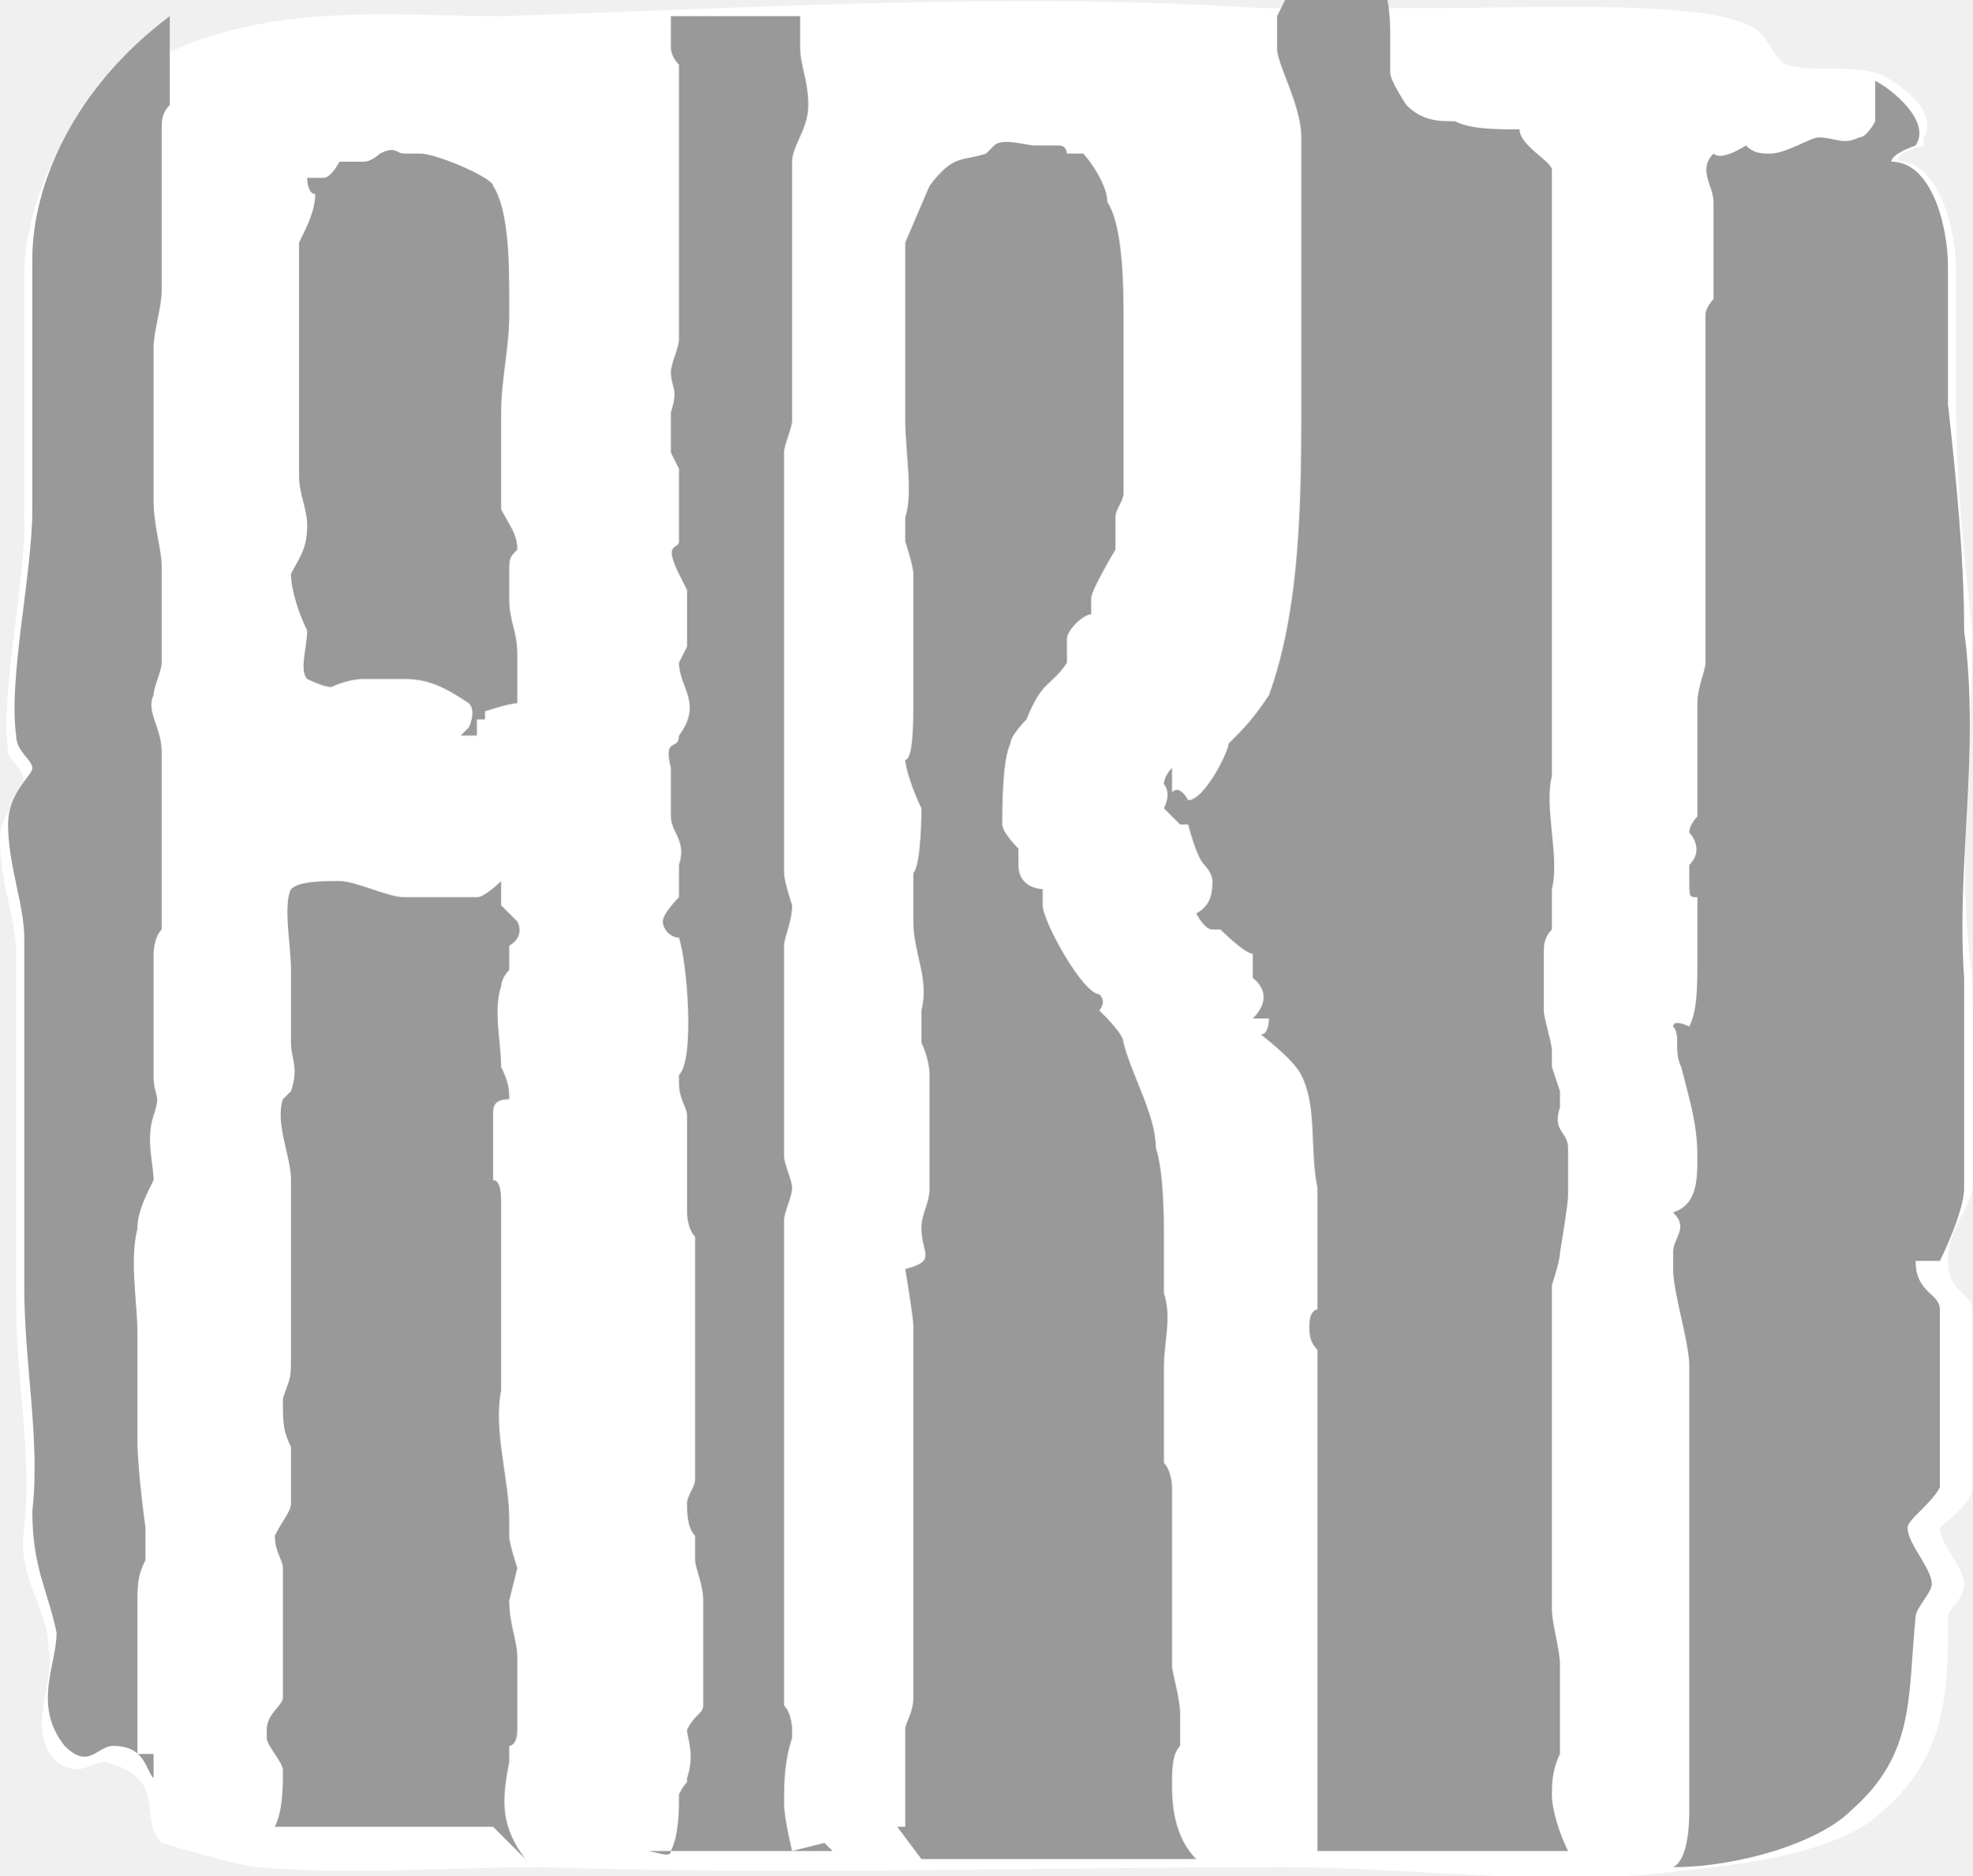
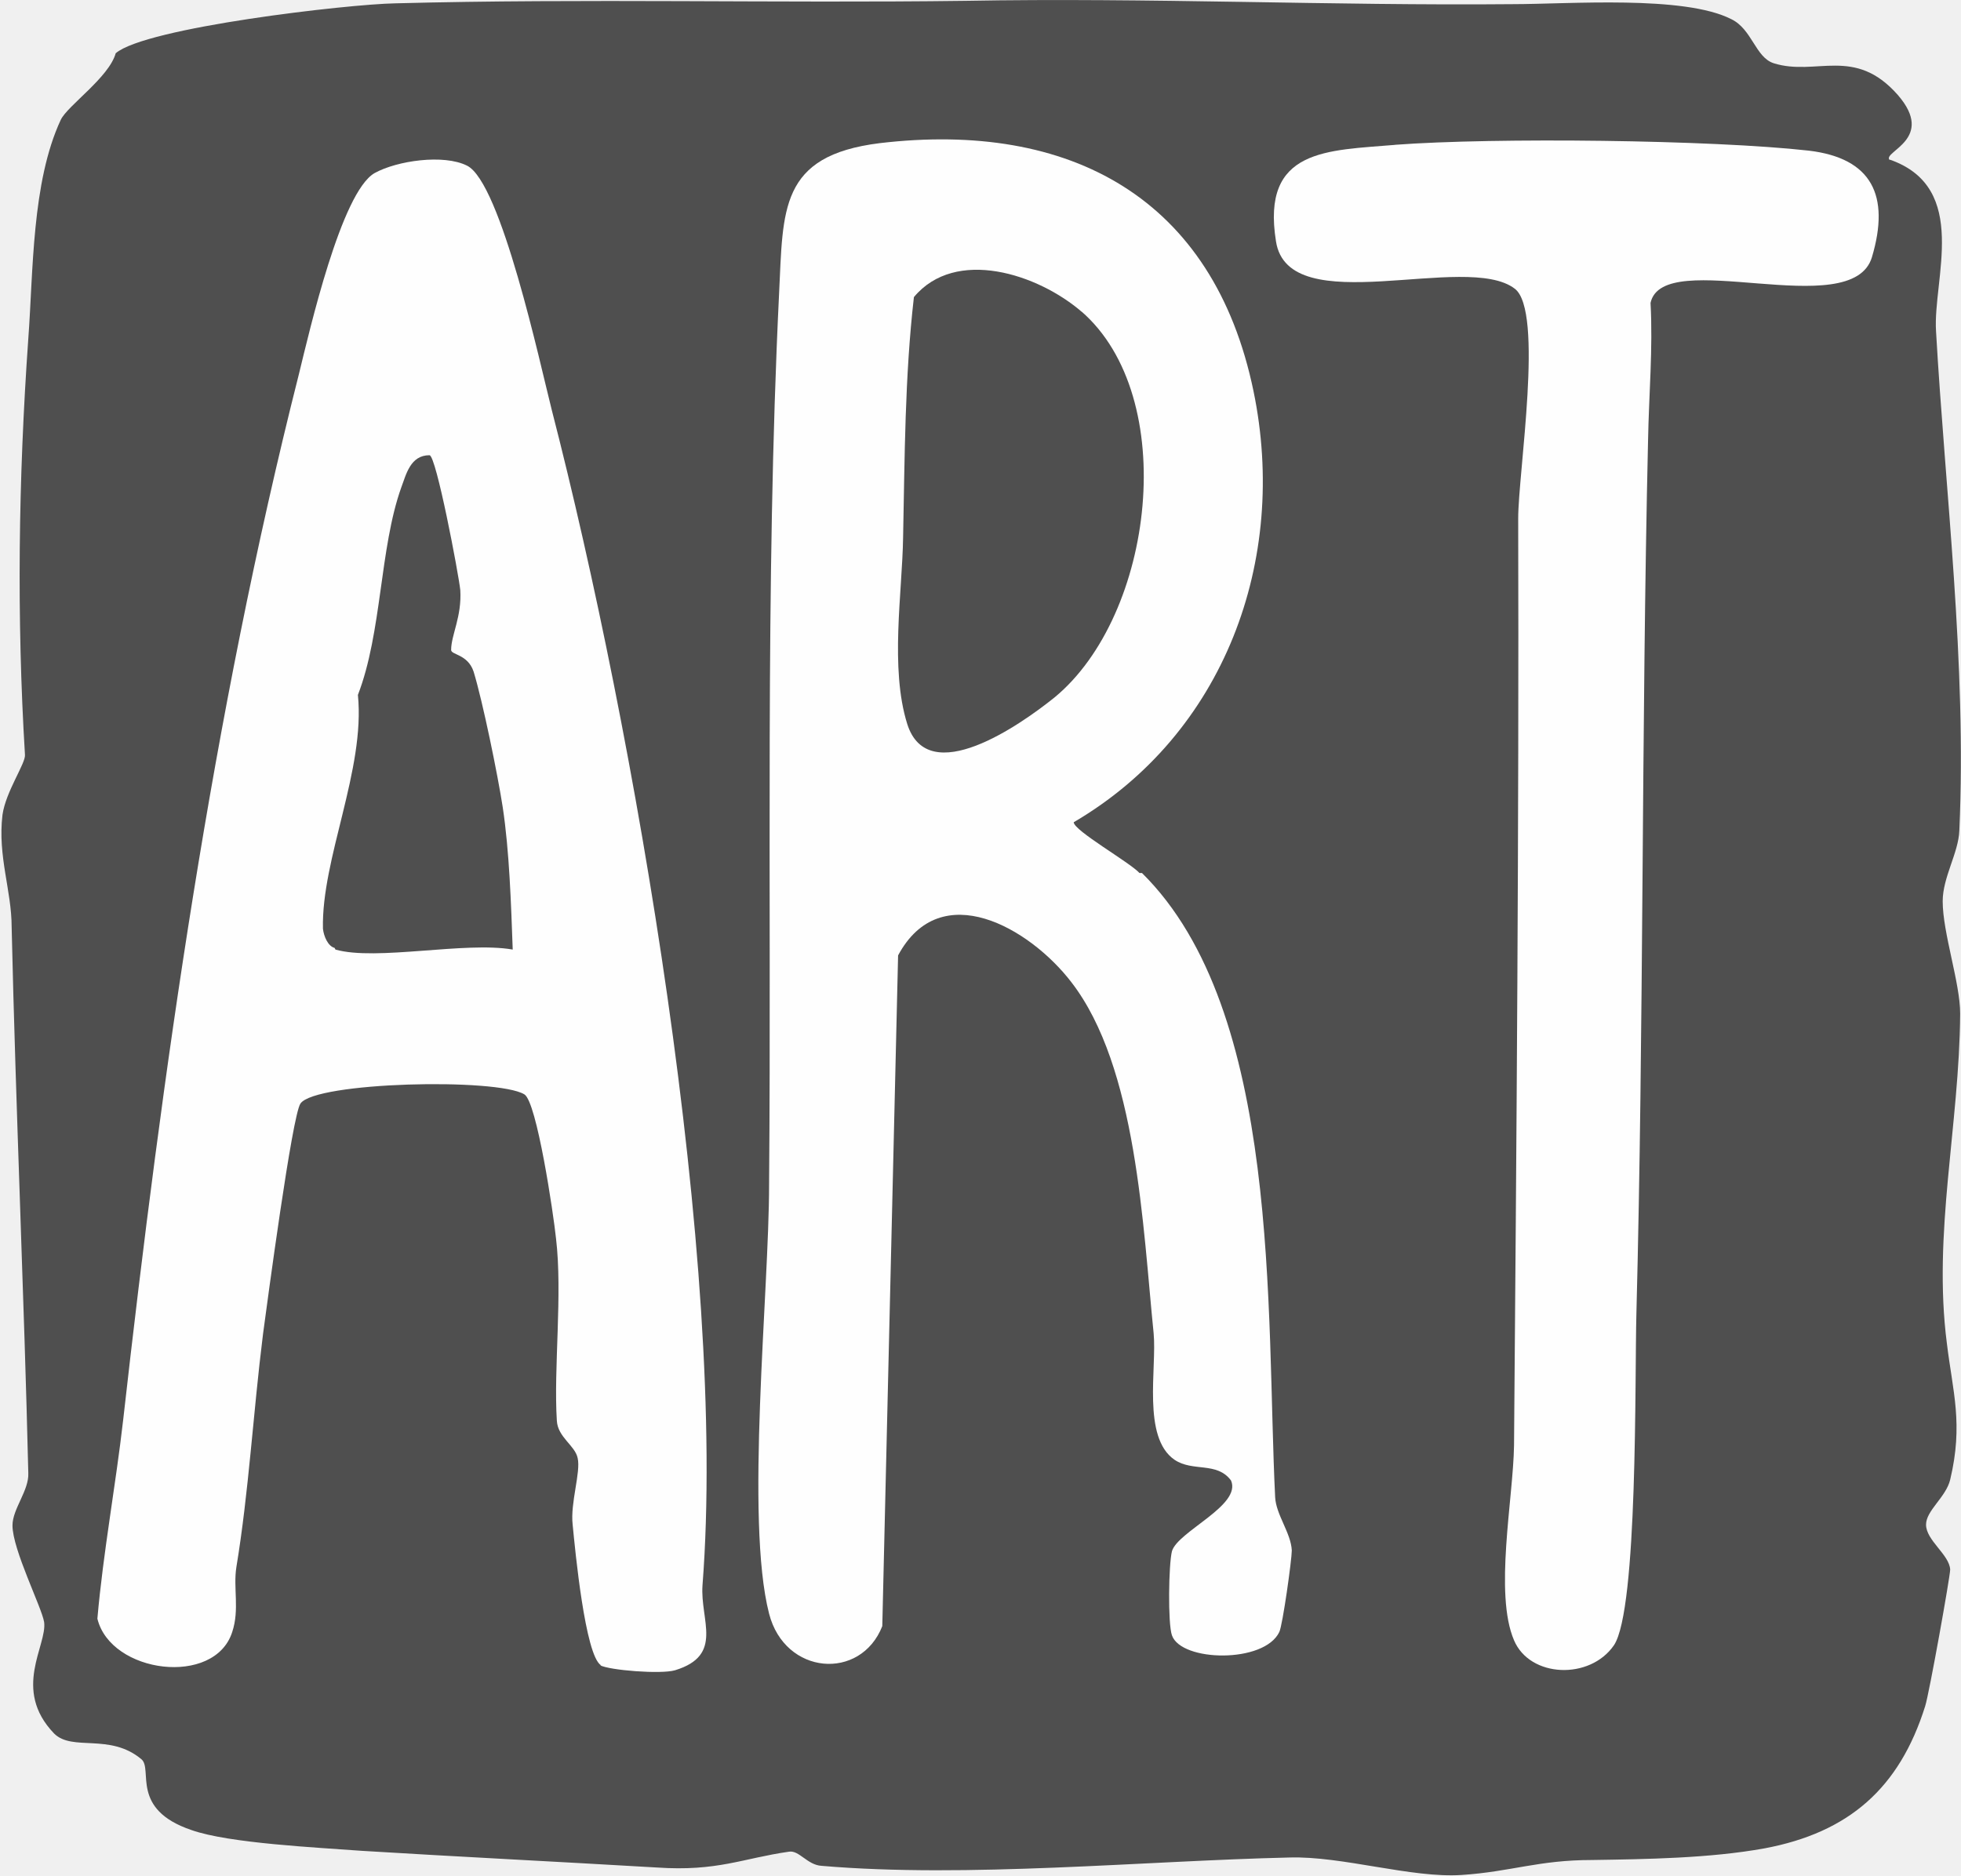
- <svg xmlns="http://www.w3.org/2000/svg" id="_图层_2" data-name="图层 2" viewBox="0 0 2.44 2.32">
+ <svg xmlns="http://www.w3.org/2000/svg" id="_图层_2" data-name="图层 2" viewBox="0 0 23.56 22.54">
  <defs>
    <style>
      .cls-1 {
-         fill: #fff;
+         fill: #4f4f4f;
      }

      .cls-2 {
-         fill: #999;
+         fill: #fefefe;
      }
    </style>
  </defs>
  <g id="_图层_1-2" data-name="图层 1">
    <g>
-       <path class="cls-1" d="M2.38.18s-.04.01-.03.02c.05,0,.07.09.07.13s0,.12,0,.17c0,.09.01.19.02.28,0,.15-.02.29,0,.43,0,.06.01.2,0,.26,0,.02-.03.05-.03.09s.03.04.03.06c0,.01,0,.21,0,.22,0,.02-.03.04-.04.05,0,.02.03.05.03.07,0,.02-.02.03-.02.04,0,.09,0,.17-.08.24-.06.06-.21.07-.3.08-.15.01-.3-.01-.44-.01-.31,0-.61.01-.92,0-.11,0-.24.01-.35,0-.02,0-.12-.03-.12-.03-.03-.03.01-.08-.07-.1-.02,0-.03.02-.06,0-.04-.04,0-.1-.01-.14,0-.05-.04-.09-.03-.15.01-.09-.01-.18-.01-.28,0-.14,0-.29,0-.43,0-.04-.02-.09-.02-.14,0-.04.03-.05.03-.07s-.02-.03-.02-.04c-.01-.07.02-.2.02-.28,0-.1,0-.21,0-.31,0-.09.06-.23.15-.26C.32,0,.48.02.62.02c.31-.01.63-.03.94-.01.1,0,.13,0,.23,0,.08,0,.31-.01.37.02.03.01.03.04.05.05.03.01.08,0,.11.01.03.01.08.05.06.08Z" />
-       <g>
-         <path class="cls-2" d="M.65,2.3s0,0,0,0c-.03-.04-.03-.07-.02-.12,0,0,0-.02,0-.02,0,0,.01,0,.01-.02,0,0,0-.01,0-.02,0-.02,0-.05,0-.07,0-.02-.01-.04-.01-.07,0,0,.01-.04.01-.04,0,0-.01-.03-.01-.04,0,0,0,0,0-.02,0-.05-.02-.11-.01-.16,0,0,0-.01,0-.02,0-.02,0-.03,0-.06,0-.04,0-.07,0-.11,0-.01,0-.03,0-.04,0-.01,0-.03-.01-.03,0-.02,0-.06,0-.08,0-.01,0-.02.02-.02,0-.01,0-.02-.01-.04,0-.03-.01-.07,0-.1,0,0,0-.01.01-.02,0-.01,0-.02,0-.03,0,0,.02-.01.01-.03,0,0-.01-.01-.02-.02,0,0,0-.02,0-.03,0,0-.02.02-.03.02-.02,0-.05,0-.07,0,0,0-.02,0-.02,0-.02,0-.06-.02-.08-.02-.02,0-.05,0-.06.01-.01.02,0,.07,0,.1,0,.03,0,.06,0,.09,0,.02.01.03,0,.06,0,0,0,0-.01.01-.01.03.01.07.01.1,0,0,0,.02,0,.03,0,.03,0,.04,0,.06,0,.04,0,.08,0,.12,0,.04,0,.03-.01.06,0,.03,0,.04.01.06,0,.01,0,.06,0,.07,0,.01-.01.02-.02.04,0,.02.01.03.01.04,0,.02,0,.06,0,.08s0,.06,0,.08c0,.01-.02.02-.02.04,0,0,0,0,0,.01,0,0,0,0,0,0,0,.01.02.03.02.04,0,.02,0,.05-.01.07.09,0,.18,0,.27,0Z" />
-         <path class="cls-2" d="M1.58.02s0,.03,0,.04c0,.02.03.07.03.11,0,.02,0,.04,0,.06,0,.03,0,.04,0,.06,0,.02,0,.09,0,.1,0,.04,0,.06,0,.1,0,.12,0,.26-.04.37-.02.03-.03.04-.05.06,0,.01-.03.07-.05.07,0,0-.01-.02-.02-.01v-.03s-.01.01-.01.02c0,0,.01.01,0,.03l.02.02h.01s.01.04.02.05c0,0,.01.01.01.02,0,.01,0,.03-.02.04,0,0,.01.02.02.02,0,0,.01,0,.01,0,0,0,.03.03.04.03,0,0,0,0,0,.01v.02s.03.02,0,.05h.02s0,.02-.01.02h0s.04.03.05.05c.02.04.01.09.02.14,0,.05,0,.08,0,.13,0,0,0,.01,0,.02,0,0-.01,0-.01.02,0,.01,0,.02.01.03,0,.02,0,.07,0,.08,0,0,0,.01,0,.02s0,.01,0,.02c0,.02,0,.06,0,.08,0,0,0,.02,0,.03,0,0,0,.01,0,.03,0,.01,0,.02,0,.03,0,.01,0,.07,0,.08,0,.01,0,.02,0,.03,0,.04,0,.07,0,.11,0,.03,0,.05,0,.08,0,0,0,.03,0,.03.1,0,.21,0,.31,0,0,0,0,0,0,0-.01-.02-.02-.05-.02-.07,0-.01,0-.03.01-.05,0-.02,0-.05,0-.06,0,0,0-.03,0-.05,0-.02-.01-.05-.01-.07,0,0,0-.01,0-.02,0-.01,0-.02,0-.04,0-.01,0-.03,0-.04,0-.02,0-.06,0-.08,0-.01,0-.02,0-.03,0-.01,0-.03,0-.04,0-.01,0-.02,0-.03,0-.01,0-.03,0-.05,0,0,0-.01,0-.03,0-.01,0-.03,0-.04,0,0,.01-.03.01-.04,0,0,.01-.06.01-.07,0,0,0-.02,0-.03,0,0,0-.02,0-.03,0-.02-.02-.02-.01-.05,0,0,0-.01,0-.02,0,0-.01-.03-.01-.03,0-.01,0-.02,0-.02,0-.01-.01-.04-.01-.05,0-.02,0-.05,0-.07,0-.01,0-.02.01-.03,0-.01,0-.02,0-.03,0,0,0-.01,0-.02.01-.04-.01-.1,0-.14,0-.04,0-.03,0-.06,0-.03,0-.03,0-.06,0-.03,0-.05,0-.07,0-.01,0-.02,0-.04,0-.05,0-.11,0-.17,0-.04,0-.06,0-.1,0-.03,0-.04,0-.05,0,0,0-.01,0-.02,0-.01,0-.04,0-.06,0-.02,0-.03,0-.04,0-.01,0-.02,0-.03,0-.02,0-.04,0-.05,0-.01-.04-.03-.04-.05-.03,0-.06,0-.08-.01-.02,0-.04,0-.06-.02,0,0-.02-.03-.02-.04,0,0,0-.02,0-.04,0-.02,0-.05-.01-.07-.04,0-.08,0-.14,0,0,0,.01,0,.02.02Z" />
-         <path class="cls-2" d="M.69,2.3s0,0,0,0c0,0,0,0,.01,0,0,0,0,0,0,0Z" />
-         <path class="cls-2" d="M.57.91h.02s0-.02,0-.02c0,0,0,0,.01,0,0,0,0,0,0-.01,0,0,.03-.01.04-.01,0-.01,0-.03,0-.04,0,0,0-.01,0-.02,0-.03-.01-.04-.01-.07,0,0,0,0,0-.01,0,0,0-.01,0-.02,0-.02,0-.02.01-.03,0-.02-.01-.03-.02-.05,0,0,0-.03,0-.04,0,0,0-.01,0-.03,0-.02,0-.04,0-.05,0-.04.01-.08.01-.12,0,0,0-.01,0-.02,0-.04,0-.11-.02-.14,0-.01-.07-.04-.09-.04,0,0-.02,0-.02,0-.01,0-.01-.01-.03,0,0,0-.01.01-.02.01-.01,0-.02,0-.03,0,0,0-.01.02-.02.02,0,0-.01,0-.02,0,0,0,0,.02.01.02,0,.02-.01.04-.02.06,0,.02,0,.04,0,.05,0,.01,0,.01,0,.02,0,.02,0,.03,0,.05,0,.02,0,.06,0,.08,0,.01,0,.03,0,.03,0,.01,0,.02,0,.04,0,0,0,.01,0,.02,0,.02.01.04.01.06,0,.03-.01.04-.02.06,0,.02.01.05.02.07,0,.02-.01.05,0,.06,0,0,.02.01.03.01,0,0,.02-.01.04-.01.02,0,.03,0,.04,0,0,0,0,0,.01,0,.03,0,.05.01.08.03.01.01,0,.03,0,.03Z" />
-         <path class="cls-2" d="M.17,2.17s0-.01,0-.03c0-.03,0-.05,0-.08,0-.01,0-.02,0-.04,0-.01,0-.02,0-.03,0-.03,0-.04.01-.06v-.04s-.01-.07-.01-.11c0-.02,0-.03,0-.05,0-.01,0-.02,0-.03,0-.01,0-.02,0-.03,0,0,0-.01,0-.02,0-.04-.01-.09,0-.13,0-.02.01-.04.02-.06,0-.02-.01-.05,0-.08.01-.03,0-.02,0-.05,0-.03,0-.03,0-.05,0-.03,0-.04,0-.06,0-.01,0-.03,0-.04,0,0,0-.02.01-.03,0-.02,0-.06,0-.08,0,0,0-.01,0-.03,0-.02,0-.04,0-.06,0-.02,0-.03,0-.05,0-.03-.02-.05-.01-.07,0-.01.01-.03.01-.04,0-.01,0-.02,0-.03,0-.01,0-.03,0-.04,0,0,0,0,0-.02,0-.01,0-.02,0-.03,0-.02-.01-.05-.01-.08,0-.02,0-.02,0-.04,0-.05,0-.1,0-.15,0-.02.01-.05.01-.07,0-.02,0-.05,0-.07,0-.01,0-.03,0-.04,0-.02,0-.03,0-.05,0-.01,0-.03,0-.04,0-.01,0-.02.01-.03,0-.04,0-.07,0-.11C.09.11.04.23.04.32c0,.1,0,.21,0,.31,0,.08-.03.21-.02.28,0,.02.02.03.02.04,0,.01-.03.03-.03.07,0,.05.02.1.02.14,0,.14,0,.29,0,.43,0,.1.02.19.01.28,0,.07.02.1.03.15,0,.04-.03.09.01.14.03.03.04,0,.06,0,.04,0,.04.03.05.04,0-.01,0-.02,0-.03Z" />
-         <path class="cls-2" d="M2.4,1.56s.03-.06.03-.09c0-.06,0-.2,0-.26-.01-.14.02-.28,0-.43,0-.09-.01-.19-.02-.28,0-.05,0-.12,0-.17,0-.05-.02-.13-.07-.13,0-.01.03-.02.03-.02.02-.03-.03-.07-.05-.08,0,.02,0,.05,0,.05,0,0-.01.02-.02.02-.02.01-.03,0-.05,0-.01,0-.04.02-.06.02-.01,0-.02,0-.03-.01,0,0-.03.02-.04.01-.02.02,0,.04,0,.06,0,.03,0,.05,0,.07,0,.01,0,.03,0,.05,0,0-.01.01-.01.02,0,.01,0,.03,0,.05,0,.03,0,.05,0,.08,0,.04,0,.07,0,.11,0,.03,0,.05,0,.07,0,.03,0,.04,0,.08,0,.01,0,.03,0,.04,0,.01-.01.03-.01.05,0,0,0,0,0,.02,0,.02,0,.1,0,.12,0,0-.01.01-.01.02,0,0,.02.02,0,.04,0,0,0,0,0,0,0,0,0,.02,0,.02,0,.02,0,.02.01.02,0,.01,0,.06,0,.08,0,.03,0,.06-.01.08,0,0-.02-.01-.02,0,.01.01,0,.03.01.05.01.04.02.07.02.11,0,.03,0,.06-.03.07.02.02,0,.03,0,.05,0,0,0,.01,0,.02,0,.03.02.09.02.12,0,.02,0,.02,0,.06,0,.03,0,.04,0,.07,0,.04,0,.1,0,.15,0,.03,0,.06,0,.1,0,.02,0,.04,0,.07,0,0,0,0,0,0,0,0,0,.07,0,.08,0,.01,0,.01,0,.02,0,.01,0,.06-.02.07.08,0,.18-.03.22-.07.08-.07.07-.14.08-.24,0-.01.02-.03.02-.04,0-.02-.03-.05-.03-.07,0-.01.03-.03.04-.05,0-.01,0-.21,0-.22,0-.02-.03-.02-.03-.06Z" />
-         <path class="cls-2" d="M.98,2.29s-.01-.04-.01-.06c0-.02,0-.05.01-.08,0,0,0-.01,0-.01,0,0,0-.02-.01-.03,0-.04,0-.1,0-.14,0-.08,0-.15,0-.24,0-.01,0-.02,0-.03,0-.03,0-.07,0-.1,0-.02,0-.03,0-.04,0-.02,0-.03,0-.05,0-.01.01-.03.01-.04,0-.01-.01-.03-.01-.04,0-.01,0-.03,0-.04,0,0,0-.01,0-.02,0,0,0,0,0-.02,0,0,0-.01,0-.02,0-.05,0-.11,0-.16,0-.01.01-.03.01-.05,0,0-.01-.03-.01-.04,0,0,0-.04,0-.04,0,0,0-.02,0-.03,0-.01,0-.03,0-.04,0-.06,0-.11,0-.17,0,0,0-.02,0-.03,0-.01,0-.02,0-.04,0-.02,0-.04,0-.06,0-.03,0-.08,0-.11,0-.01.01-.03.01-.04,0,0,0-.01,0-.02,0-.06,0-.12,0-.18,0-.01,0-.03,0-.04,0-.02,0-.07,0-.08,0-.02.02-.04.02-.07s-.01-.05-.01-.07c0,0,0-.02,0-.04-.05,0-.1,0-.16,0,0,0,0,.01,0,.02,0,.01,0,.02,0,.02,0,0,0,.01.01.02,0,.01,0,.04,0,.05,0,.05,0,.09,0,.14,0,.01,0,.02,0,.04,0,0,0,.02,0,.03,0,.01,0,.02,0,.04,0,.01,0,.01,0,.02,0,0,0,.01,0,.02,0,.01-.01.03-.01.04,0,.02.01.02,0,.05,0,.01,0,.01,0,.02,0,0,0,.01,0,.02,0,0,0,0,0,.01,0,0,0,0,.01.02,0,.03,0,.03,0,.05,0,.01,0,.03,0,.04,0,.01-.02,0,0,.04,0,0,0,0,.01.02,0,.02,0,.05,0,.07,0,0,0,0-.01.02,0,.03.03.05,0,.09,0,.02-.02,0-.01.04,0,0,0,0,0,.02,0,.01,0,.03,0,.04,0,.02.02.03.01.06,0,0,0,.04,0,.04,0,0-.02.02-.02.03,0,.01.01.02.02.02.01.03.02.15,0,.17,0,0,0,0,0,.01,0,.02.01.03.01.04,0,.03,0,.07,0,.1,0,0,0,0,0,.02,0,0,0,.02.01.03,0,.02,0,.03,0,.04,0,0,0,.02,0,.03,0,.02,0,.05,0,.07,0,.01,0,.02,0,.03,0,0,0,.02,0,.02,0,.02,0,.05,0,.08,0,0,0,.02,0,.03,0,.01-.01.02-.01.03,0,.01,0,.03.01.04,0,.01,0,.02,0,.03,0,.01.01.03.01.05,0,.01,0,.03,0,.03,0,.02,0,.05,0,.08,0,0,0,.01,0,.02,0,.01-.01.01-.02.03,0,.01.01.03,0,.06,0,.01,0,0-.01.02,0,.02,0,.05-.01.07,0,.01-.02,0-.03,0,0,0-.03,0-.03,0,0,0,0,0,0,0,.09,0,.17,0,.26,0,0,0,0,0-.01-.01Z" />
-         <path class="cls-2" d="M1.14,2.3c.11,0,.22,0,.34,0-.02-.02-.03-.05-.03-.09,0-.02,0-.04.01-.05,0,0,0-.01,0-.02,0,0,0-.01,0-.02,0-.02-.01-.05-.01-.06,0,0,0-.04,0-.04,0,0,0,0,0-.01,0-.01,0-.03,0-.04,0-.04,0-.09,0-.13,0,0,0-.02-.01-.03,0-.04,0-.08,0-.12,0-.03.01-.06,0-.09,0,0,0-.02,0-.03,0-.01,0-.02,0-.04,0-.02,0-.08-.01-.11,0-.04-.03-.09-.04-.13,0-.01-.02-.03-.03-.04,0,0,.01-.01,0-.02-.02,0-.07-.09-.07-.11,0,0,0-.02,0-.02,0,0-.03,0-.03-.03,0,0,0-.01,0-.02,0,0-.02-.02-.02-.03,0-.02,0-.08.01-.1,0-.01.02-.03.02-.03.02-.05.03-.04.05-.07,0,0,0-.02,0-.03,0-.01.02-.03.03-.03,0,0,0-.01,0-.02,0-.01.03-.06.03-.06,0-.01,0-.02,0-.04,0-.01.01-.02.01-.03,0,0,0-.02,0-.03,0-.01,0-.03,0-.04,0,0,0-.01,0-.02,0-.01,0-.03,0-.05,0-.01,0-.02,0-.03,0-.02,0-.03,0-.05,0-.03,0-.11-.02-.14,0-.02-.02-.05-.03-.06,0,0-.01,0-.02,0,0,0,0-.01-.01-.01-.01,0-.02,0-.03,0-.01,0-.04-.01-.05,0,0,0,0,0-.01.01-.03.01-.04,0-.07.04,0,0-.03.07-.03.07,0,.02,0,.03,0,.05,0,.03,0,.03,0,.06,0,.02,0,.03,0,.05,0,.02,0,.03,0,.06,0,.04.01.09,0,.12,0,.01,0,.03,0,.03,0,0,.01.03.01.04,0,.01,0,.02,0,.03,0,.03,0,.05,0,.07,0,.02,0,.04,0,.06,0,.02,0,.07-.01.07,0,.01.01.04.02.06,0,0,0,.07-.01.08,0,0,0,0,0,0,0,.02,0,.04,0,.06,0,.04.02.07.01.11,0,.01,0,.03,0,.04,0,0,.01.02.01.04,0,.02,0,.03,0,.04,0,.02,0,.03,0,.05,0,.02,0,.03,0,.05,0,.02-.01.03-.01.05,0,.03.02.04-.02.05,0,0,0,0,0,0,0,0,.01.06.01.07,0,.04,0,.09,0,.13,0,.01,0,.08,0,.09,0,0,0,0,0,0,0,0,0,.02,0,.03,0,.02,0,.05,0,.08,0,.04,0,.09,0,.13,0,.02-.01.03-.01.04,0,.01,0,.03,0,.04,0,.01,0,.02,0,.03,0,.02,0,.04,0,.05,0,0,.01,0,.01,0,0,0-.01,0-.02,0,0,0,0,0,0,0Z" />
-       </g>
+       <path class="cls-1" d="M22.71,1.92c.96.34.51,1.44.55,2.06.11,1.93.37,3.99.28,6-.01.27-.2.56-.2.85,0,.38.21.98.21,1.35-.01,1.35-.33,2.64-.16,3.96.07.58.2.97.04,1.64-.05.21-.29.37-.29.54,0,.19.28.36.29.54,0,.08-.25,1.48-.3,1.64-.31.99-.92,1.52-1.93,1.71-.66.12-1.43.13-2.07.14-.65,0-.97.14-1.57.18s-1.44-.23-2.07-.21c-1.74.04-3.88.25-5.62.1-.17-.01-.27-.19-.39-.17-.56.08-.86.24-1.59.19-1.19-.07-2.4-.13-3.54-.2-.53-.04-1.6-.09-2.05-.25-.74-.25-.46-.73-.6-.85-.38-.32-.83-.09-1.05-.31-.51-.53-.08-1.06-.12-1.34-.03-.18-.38-.87-.38-1.16,0-.2.2-.42.19-.63-.05-2.12-.15-4.36-.2-6.56,0-.44-.17-.85-.11-1.35.04-.28.28-.62.27-.72-.1-1.64-.08-3.3.04-5,.06-.8.04-1.88.39-2.63.08-.17.58-.51.66-.8C1.75.33,4.18.05,4.75.04c2.28-.06,4.57,0,6.85-.03,2.19-.04,4.41.06,6.57.04.68,0,2.06-.11,2.63.18.25.12.29.46.51.53.51.16.97-.21,1.49.38.46.53-.18.68-.1.78Z" />
+       <path class="cls-2" d="M7.22,20.01c-.19-.12-.31-1.38-.34-1.69-.03-.26.1-.63.06-.8-.03-.15-.24-.25-.25-.45-.04-.63.07-1.52-.01-2.19-.03-.29-.23-1.64-.38-1.73-.33-.2-2.51-.15-2.69.11-.1.14-.4,2.4-.45,2.77-.12.96-.17,1.89-.32,2.8-.04.25.04.51-.05.78-.21.66-1.46.5-1.62-.16.07-.8.22-1.6.31-2.39.47-4.17,1.07-8.45,2.11-12.56.13-.53.51-2.19.91-2.42.27-.15.83-.23,1.11-.09.41.2.88,2.39,1.02,2.94.99,3.84,2.11,10.25,1.81,14.12-.03.42.26.84-.33,1.02-.17.05-.79,0-.9-.06Z" />
+       <path class="cls-2" d="M13.72,10.49c1.68,1.66,1.49,5.29,1.6,7.5.01.21.19.43.2.64,0,.11-.11.9-.15.98-.18.38-1.18.36-1.29.04-.05-.14-.04-.85,0-1.01.07-.24.84-.55.71-.85-.17-.23-.46-.1-.68-.25-.39-.27-.21-1.1-.25-1.52-.13-1.28-.2-3.2-.99-4.22-.5-.65-1.57-1.27-2.08-.32l-.19,8.06c-.26.66-1.17.59-1.36-.15-.29-1.13,0-3.86,0-5.16.03-3.51-.05-7.2.12-10.7.05-1.01,0-1.66,1.21-1.81,2.29-.27,4.01.66,4.49,2.98.42,2.03-.35,4.12-2.16,5.18,0,.1.67.48.79.61Z" />
+       <path class="cls-2" d="M16.76,1.74c1.2-.09,3.81-.06,4.97.07.76.09.98.54.76,1.28-.24.8-2.51-.14-2.66.55.03.55-.02,1.1-.03,1.66-.08,3.47-.05,7.04-.14,10.49-.02.74.02,3.55-.27,3.98-.29.42-1.01.39-1.2-.06-.24-.56-.01-1.7,0-2.34.03-3.69.06-7.44.05-11.14,0-.55.31-2.49-.04-2.76-.58-.45-2.72.4-2.87-.57-.18-1.12.62-1.09,1.44-1.16Z" />
+       <path class="cls-1" d="M4.02,11.39c-.08-.02-.13-.14-.14-.23-.02-.84.51-1.91.42-2.81.29-.75.26-1.76.52-2.49.06-.16.11-.39.34-.39.08,0,.35,1.43.37,1.62.02.32-.11.54-.11.72,0,.06.2.05.27.26.11.36.29,1.24.35,1.63.08.53.1,1.16.12,1.71-.57-.1-1.64.14-2.13,0Z" />
+       <path class="cls-1" d="M12.99,3.74c1.19,1.03.88,3.65-.32,4.64-.41.33-1.52,1.11-1.77.32-.21-.67-.06-1.58-.05-2.24.02-.97.02-1.93.13-2.89.5-.6,1.49-.28,2.02.18Z" />
    </g>
  </g>
</svg>
